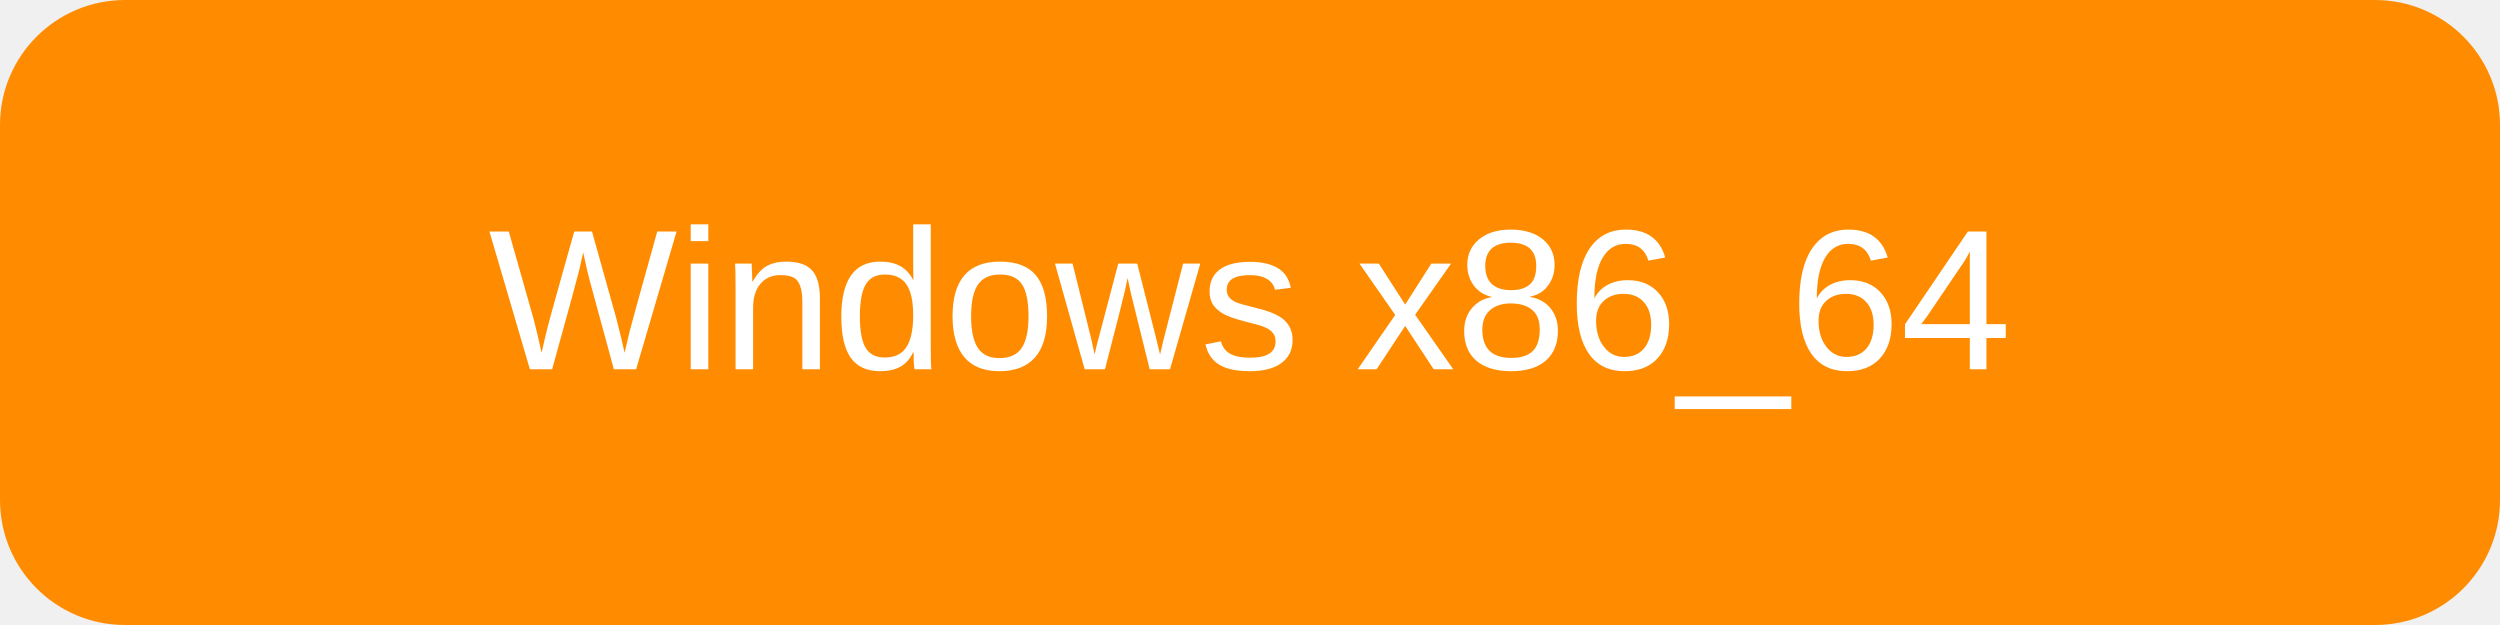
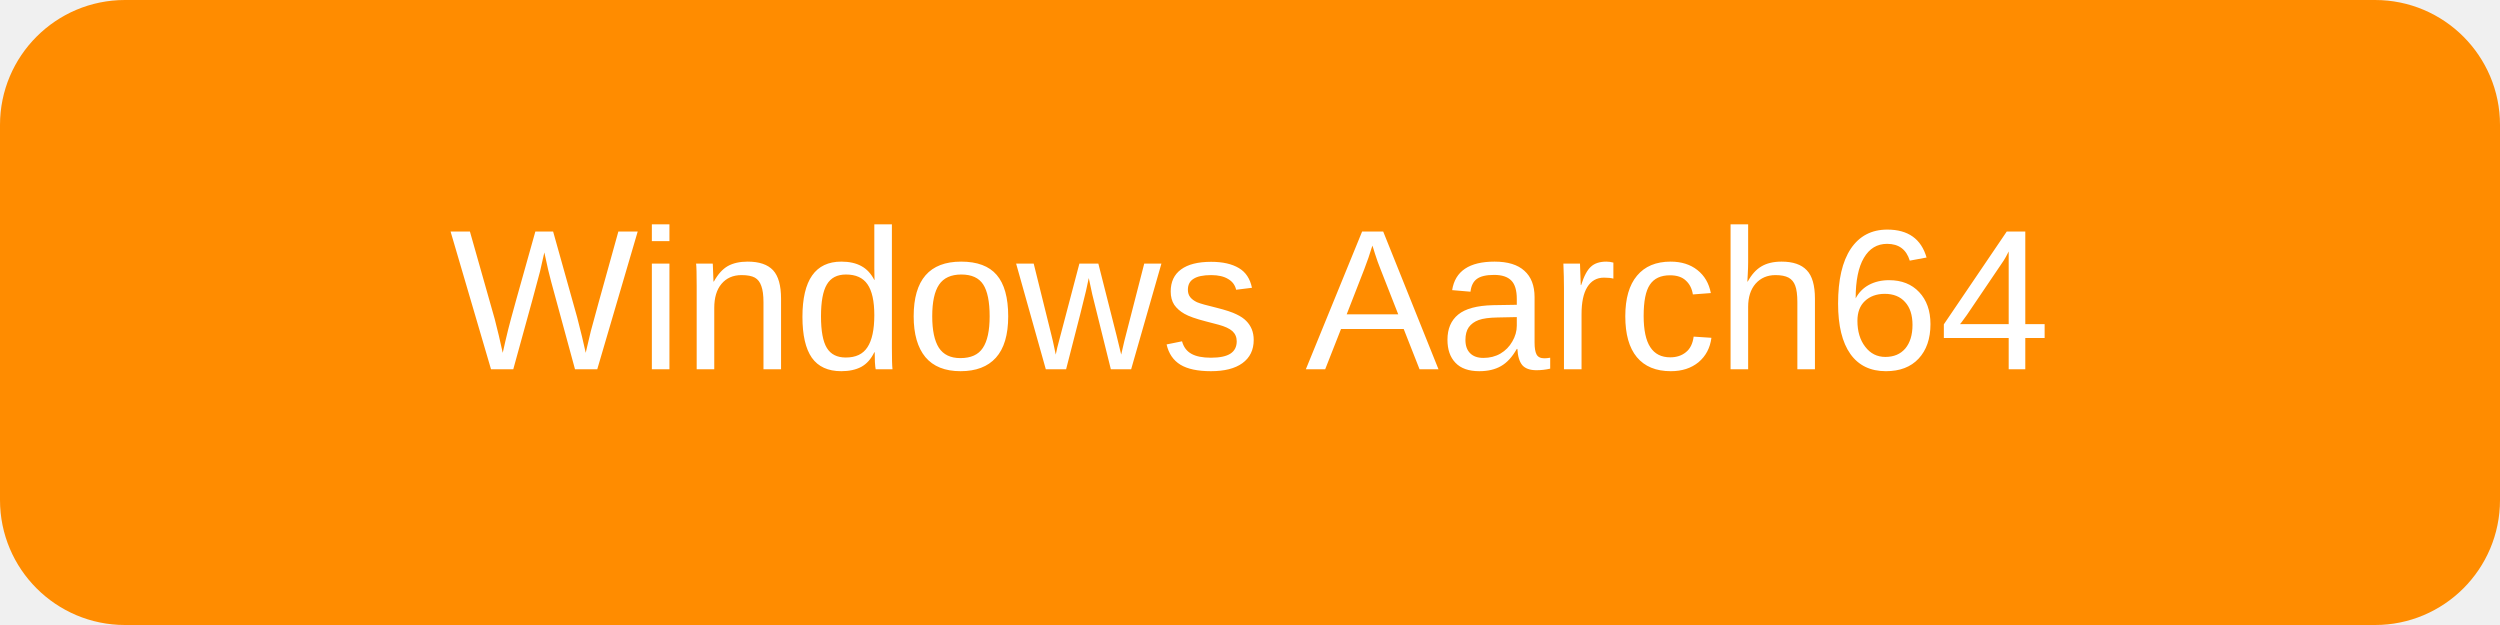
<svg xmlns="http://www.w3.org/2000/svg" width="200" height="50" viewBox="0 0 200 50">
  <rect width="200" height="50" rx="10" ry="10" fill="DarkOrange" />
  <text x="50%" y="50%" dominant-baseline="middle" text-anchor="middle" fill="white" font-size="16" font-family="Arial">
-     Windows x86_64
+     Windows Aarch64
  </text>
</svg>
